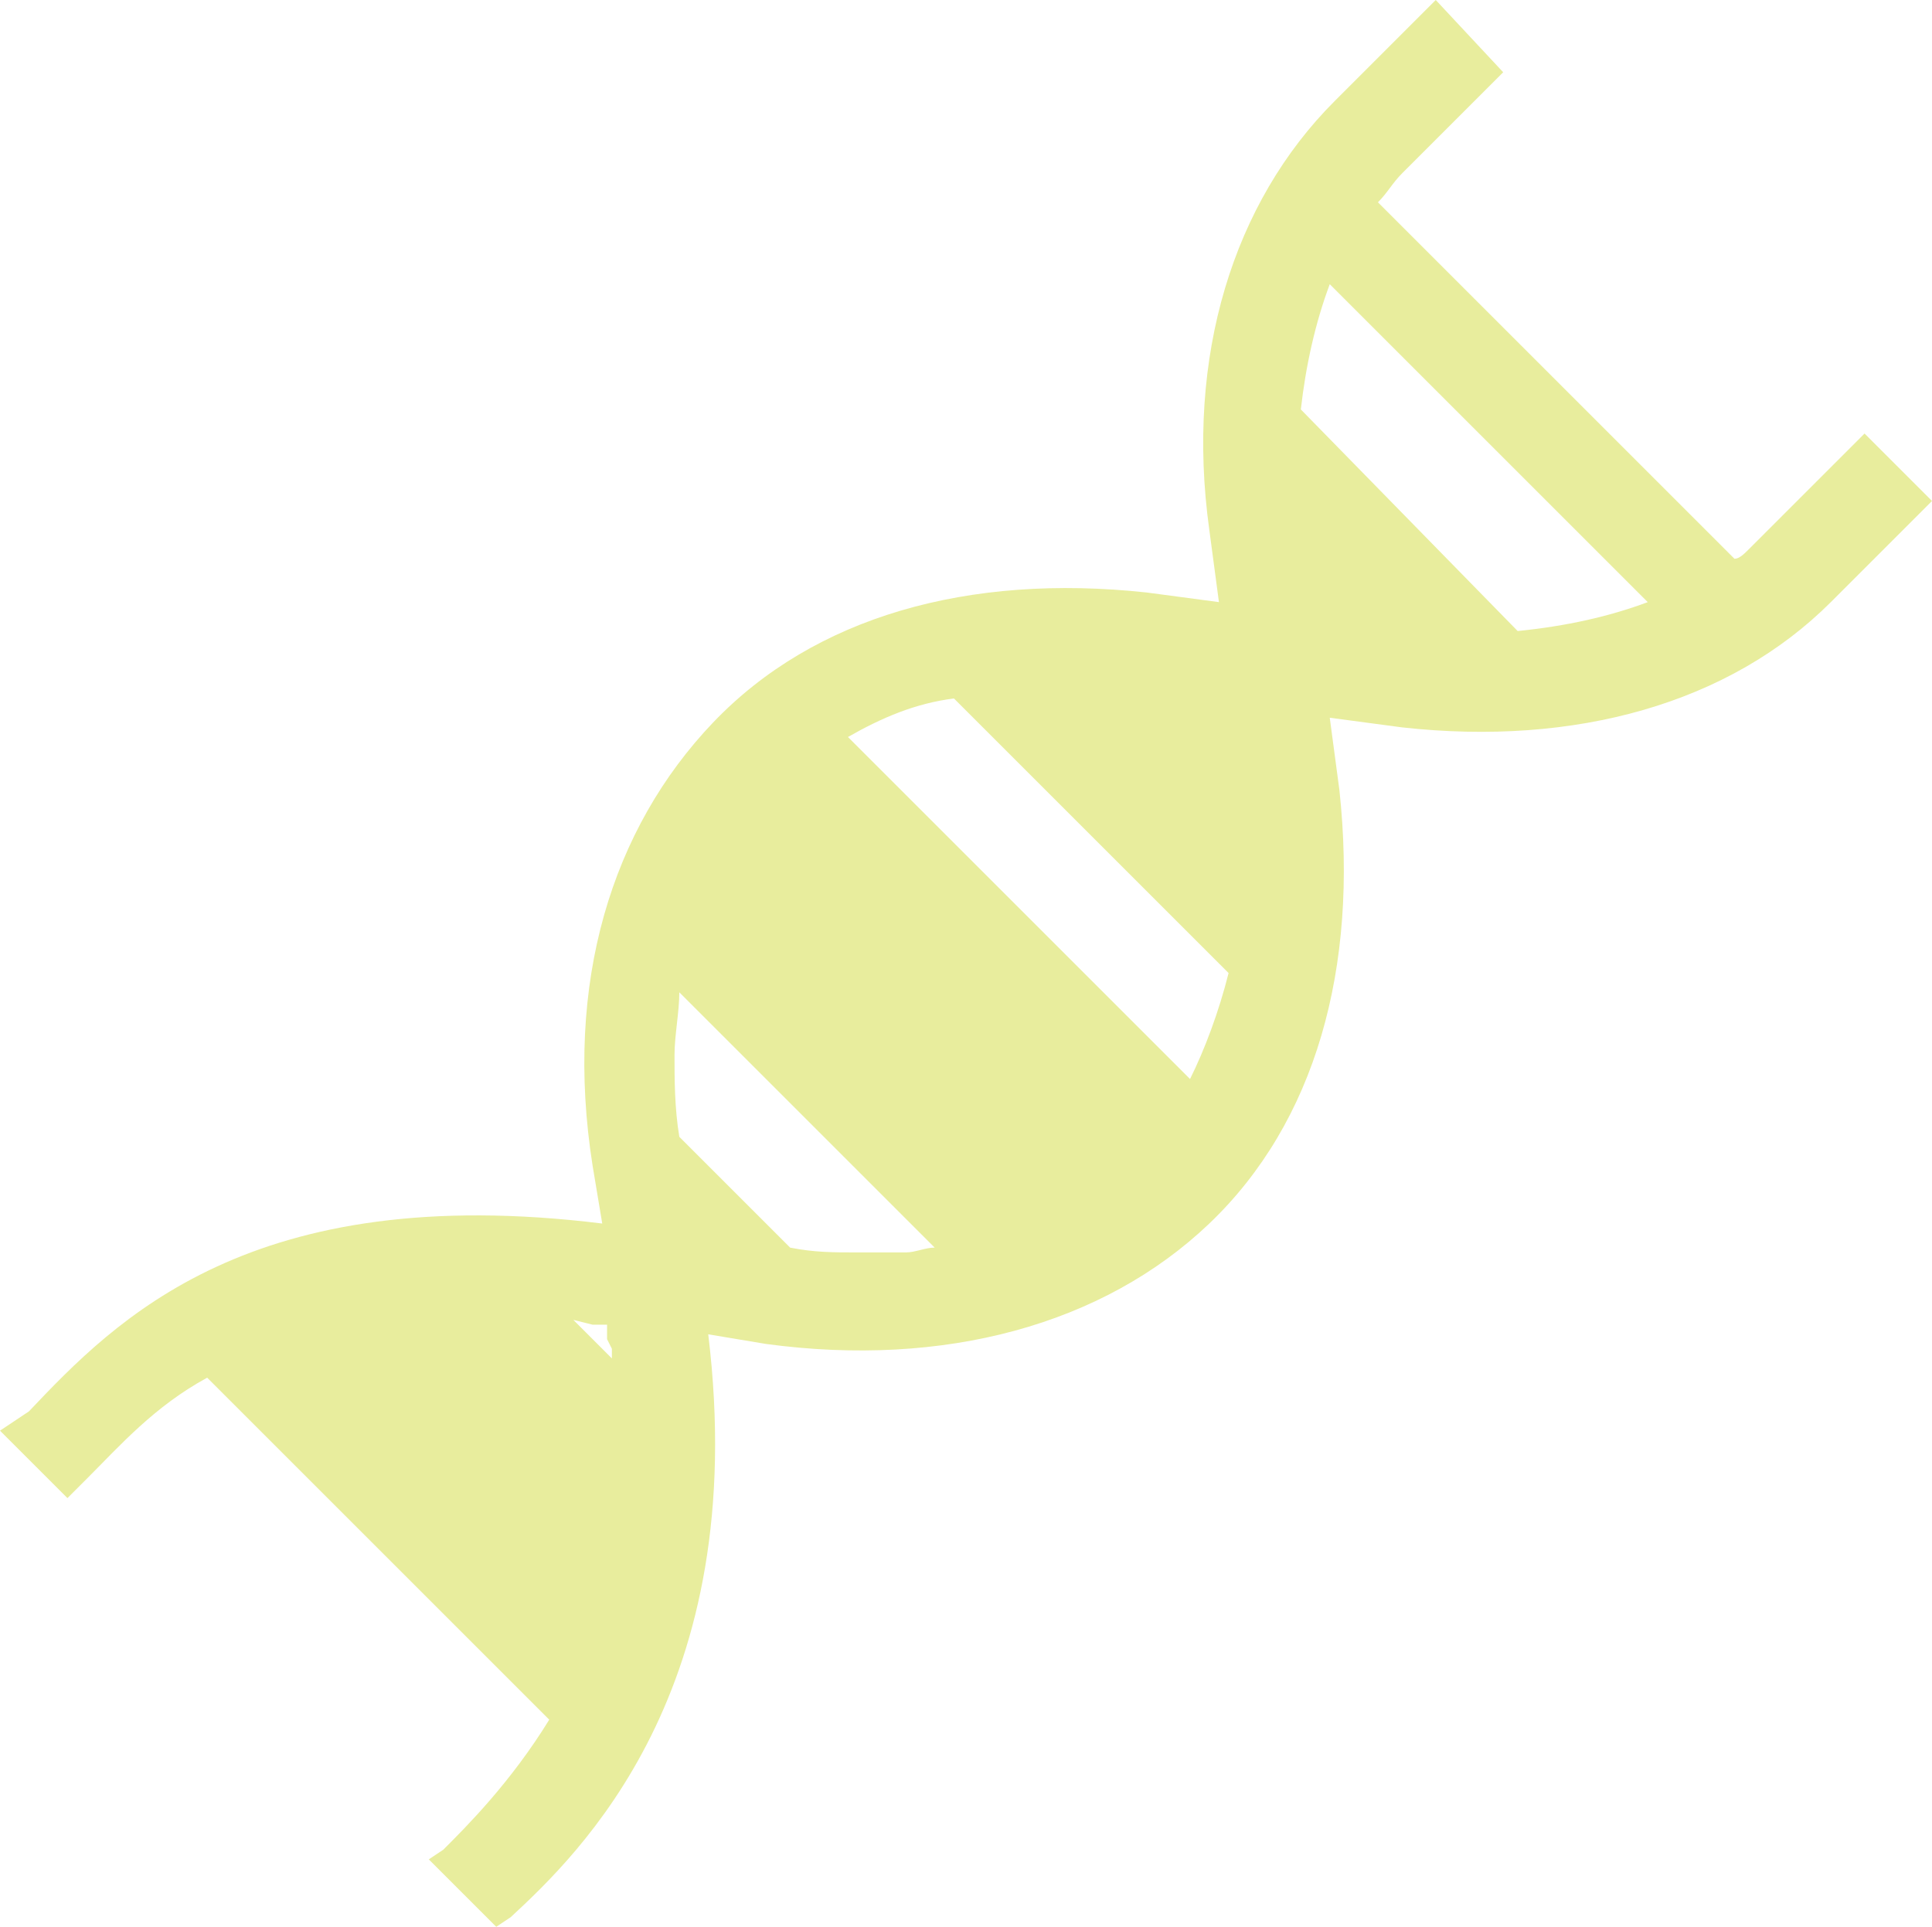
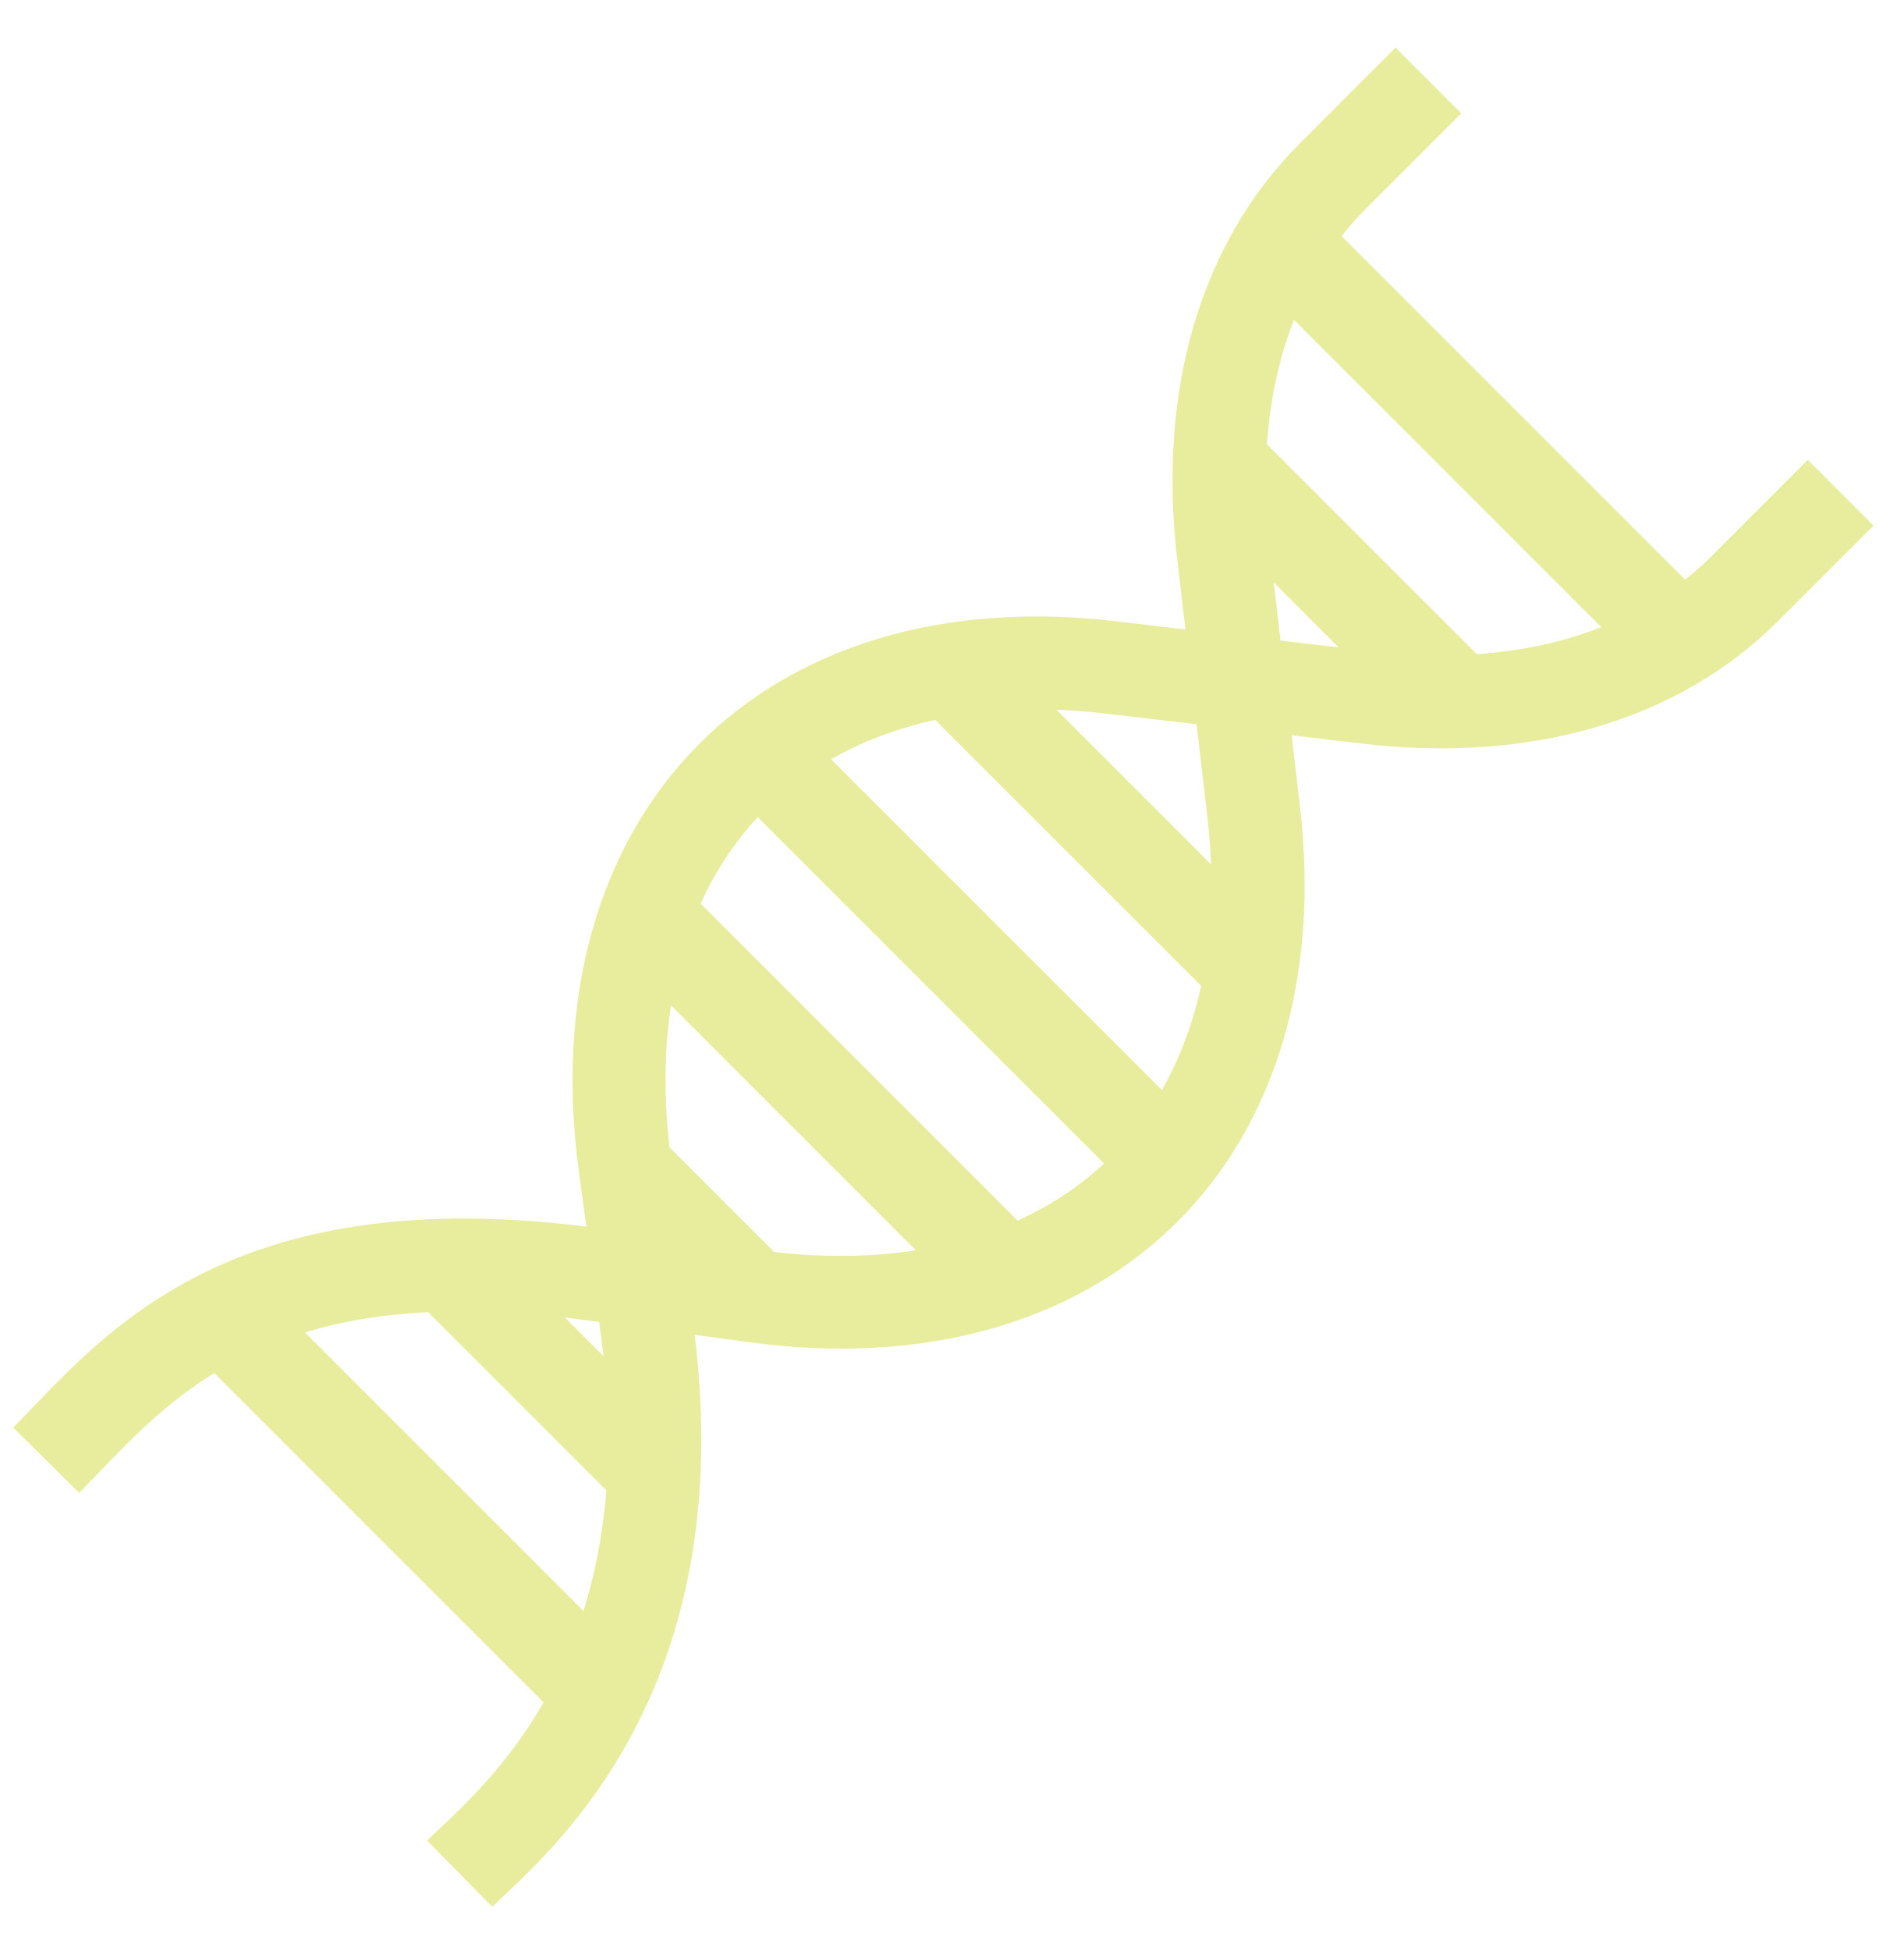
- <svg xmlns="http://www.w3.org/2000/svg" version="1.1" id="Layer_1" x="0px" y="0px" viewBox="0 0 40.1 40" style="enable-background:new 0 0 40.1 40;" xml:space="preserve">
-   <style type="text/css">
- 	.st0{fill:#E8ED9D;}
- </style>
-   <path class="st0" d="M8.9,38.6l1.4,1.4l0.3-0.2c1.4-1.3,5-4.7,4.1-12.1l1.2,0.2c3.7,0.5,7-0.4,9.2-2.5c2.2-2.1,3.1-5.3,2.7-9  l-0.2-1.5l1.5,0.2c3.6,0.4,6.8-0.5,8.9-2.6l2.1-2.1l-1.4-1.4l-2.1,2.1c-0.1,0.1-0.2,0.2-0.3,0.3c-0.1,0.1-0.2,0.2-0.3,0.2l-7.4-7.4  c0.2-0.2,0.3-0.4,0.5-0.6l1.4-1.4l0.7-0.7L29.8,0c-0.3,0.3-1.7,1.7-2.1,2.1c-2.1,2.1-3.1,5.3-2.6,8.9l0.2,1.5l-1.5-0.2  c-3.7-0.4-6.9,0.5-9,2.7c-2.1,2.2-3.1,5.4-2.5,9.2l0.2,1.2c-7.3-0.9-10.1,2-11.9,3.9L0,29.7l1.4,1.4l0.4-0.4  c0.7-0.7,1.4-1.5,2.5-2.1l7.1,7.1c-0.8,1.3-1.7,2.2-2.2,2.7L8.9,38.6z M12.3,33.7c0.2-0.8,0.4-1.6,0.5-2.6l-3.8-3.8  c-1,0.1-1.9,0.2-2.7,0.4L12.3,33.7z M12.7,28l0,0.2l-0.8-0.8l0.4,0.1l0.3,0l0,0.3L12.7,28z M27.6,5.9l6.6,6.6  c-0.8,0.3-1.7,0.5-2.7,0.6L27,8.5C27.1,7.6,27.3,6.7,27.6,5.9z M27.2,11.5l0.1,1.3l1.3,0.1L27.2,11.5z M16.4,25.9l-2.3-2.3  c-0.1-0.6-0.1-1.2-0.1-1.7c0-0.4,0.1-0.9,0.1-1.3l5.3,5.3c-0.2,0-0.4,0.1-0.6,0.1c-0.3,0-0.7,0-1,0C17.3,26,16.9,26,16.4,25.9z   M14.8,18.4l6.8,6.8c0.7-0.3,1.3-0.7,1.9-1.2L16,16.6C15.5,17.1,15.1,17.7,14.8,18.4z M17.6,15.3c0.7-0.4,1.4-0.7,2.2-0.8l5.7,5.7  c-0.2,0.8-0.5,1.6-0.8,2.2L17.6,15.3z M22.5,14.3l3.3,3.3c0-0.2,0-0.3,0-0.5c0-0.2,0-0.3,0-0.5l-0.2-2l-2-0.2  C23.1,14.3,22.8,14.3,22.5,14.3z" />
+ <svg xmlns="http://www.w3.org/2000/svg" viewBox="0 0 41 42" fill="none">
+   <path fill-rule="evenodd" clip-rule="evenodd" d="M9.2 39.643L10.602 41.069L10.858 40.825L10.859 40.825C12.235 39.527 15.866 36.103 14.962 28.751L16.157 28.912C19.876 29.414 23.127 28.508 25.31 26.363C27.473 24.236 28.43 21.045 27.999 17.374L27.82 15.838L29.356 16.018C32.992 16.444 36.166 15.507 38.291 13.382L40.352 11.321L38.937 9.906L36.876 11.967C36.692 12.151 36.498 12.323 36.293 12.484L28.895 5.085C29.056 4.881 29.228 4.686 29.411 4.503L29.865 4.05C30.419 3.497 31.237 2.68 31.473 2.442L30.058 1.027C29.827 1.253 29.077 2.006 28.528 2.556C28.293 2.793 28.094 2.992 27.991 3.095C25.865 5.219 24.928 8.393 25.354 12.029L25.532 13.557L24.004 13.378C20.334 12.949 17.142 13.905 15.016 16.068C12.87 18.251 11.966 21.502 12.466 25.221L12.628 26.419C5.324 25.506 2.542 28.401 0.695 30.324L0.695 30.324L0.284 30.748L1.707 32.154L2.137 31.709C2.824 30.994 3.576 30.213 4.615 29.573L11.708 36.666C10.948 37.99 10.051 38.837 9.484 39.371L9.482 39.373L9.2 39.643ZM12.567 34.697C12.807 33.937 12.983 33.076 13.06 32.099L9.222 28.261C8.198 28.312 7.325 28.468 6.568 28.698L12.567 34.697ZM12.999 29.21L12.167 28.378C12.309 28.395 12.453 28.413 12.598 28.432L12.905 28.473L12.946 28.779C12.965 28.924 12.983 29.068 12.999 29.21ZM27.87 6.889L34.489 13.508C33.677 13.827 32.776 14.023 31.809 14.091L27.287 9.569C27.355 8.602 27.551 7.701 27.87 6.889ZM27.434 12.545L27.581 13.797L28.832 13.944L27.434 12.545ZM16.675 26.966L14.421 24.712C14.294 23.63 14.307 22.604 14.453 21.654L19.727 26.929C18.78 27.076 17.755 27.09 16.675 26.966ZM15.091 19.463L21.917 26.29C22.613 25.974 23.239 25.563 23.779 25.06L16.32 17.601C15.816 18.142 15.406 18.767 15.091 19.463ZM17.9 16.353C18.573 15.968 19.326 15.685 20.143 15.506L25.87 21.232C25.692 22.051 25.409 22.804 25.025 23.477L17.9 16.353ZM22.753 15.287L26.085 18.619C26.072 18.29 26.046 17.954 26.007 17.613L25.771 15.599L23.772 15.365C23.426 15.325 23.087 15.299 22.753 15.287Z" fill="#E8ED9D" />
</svg>
